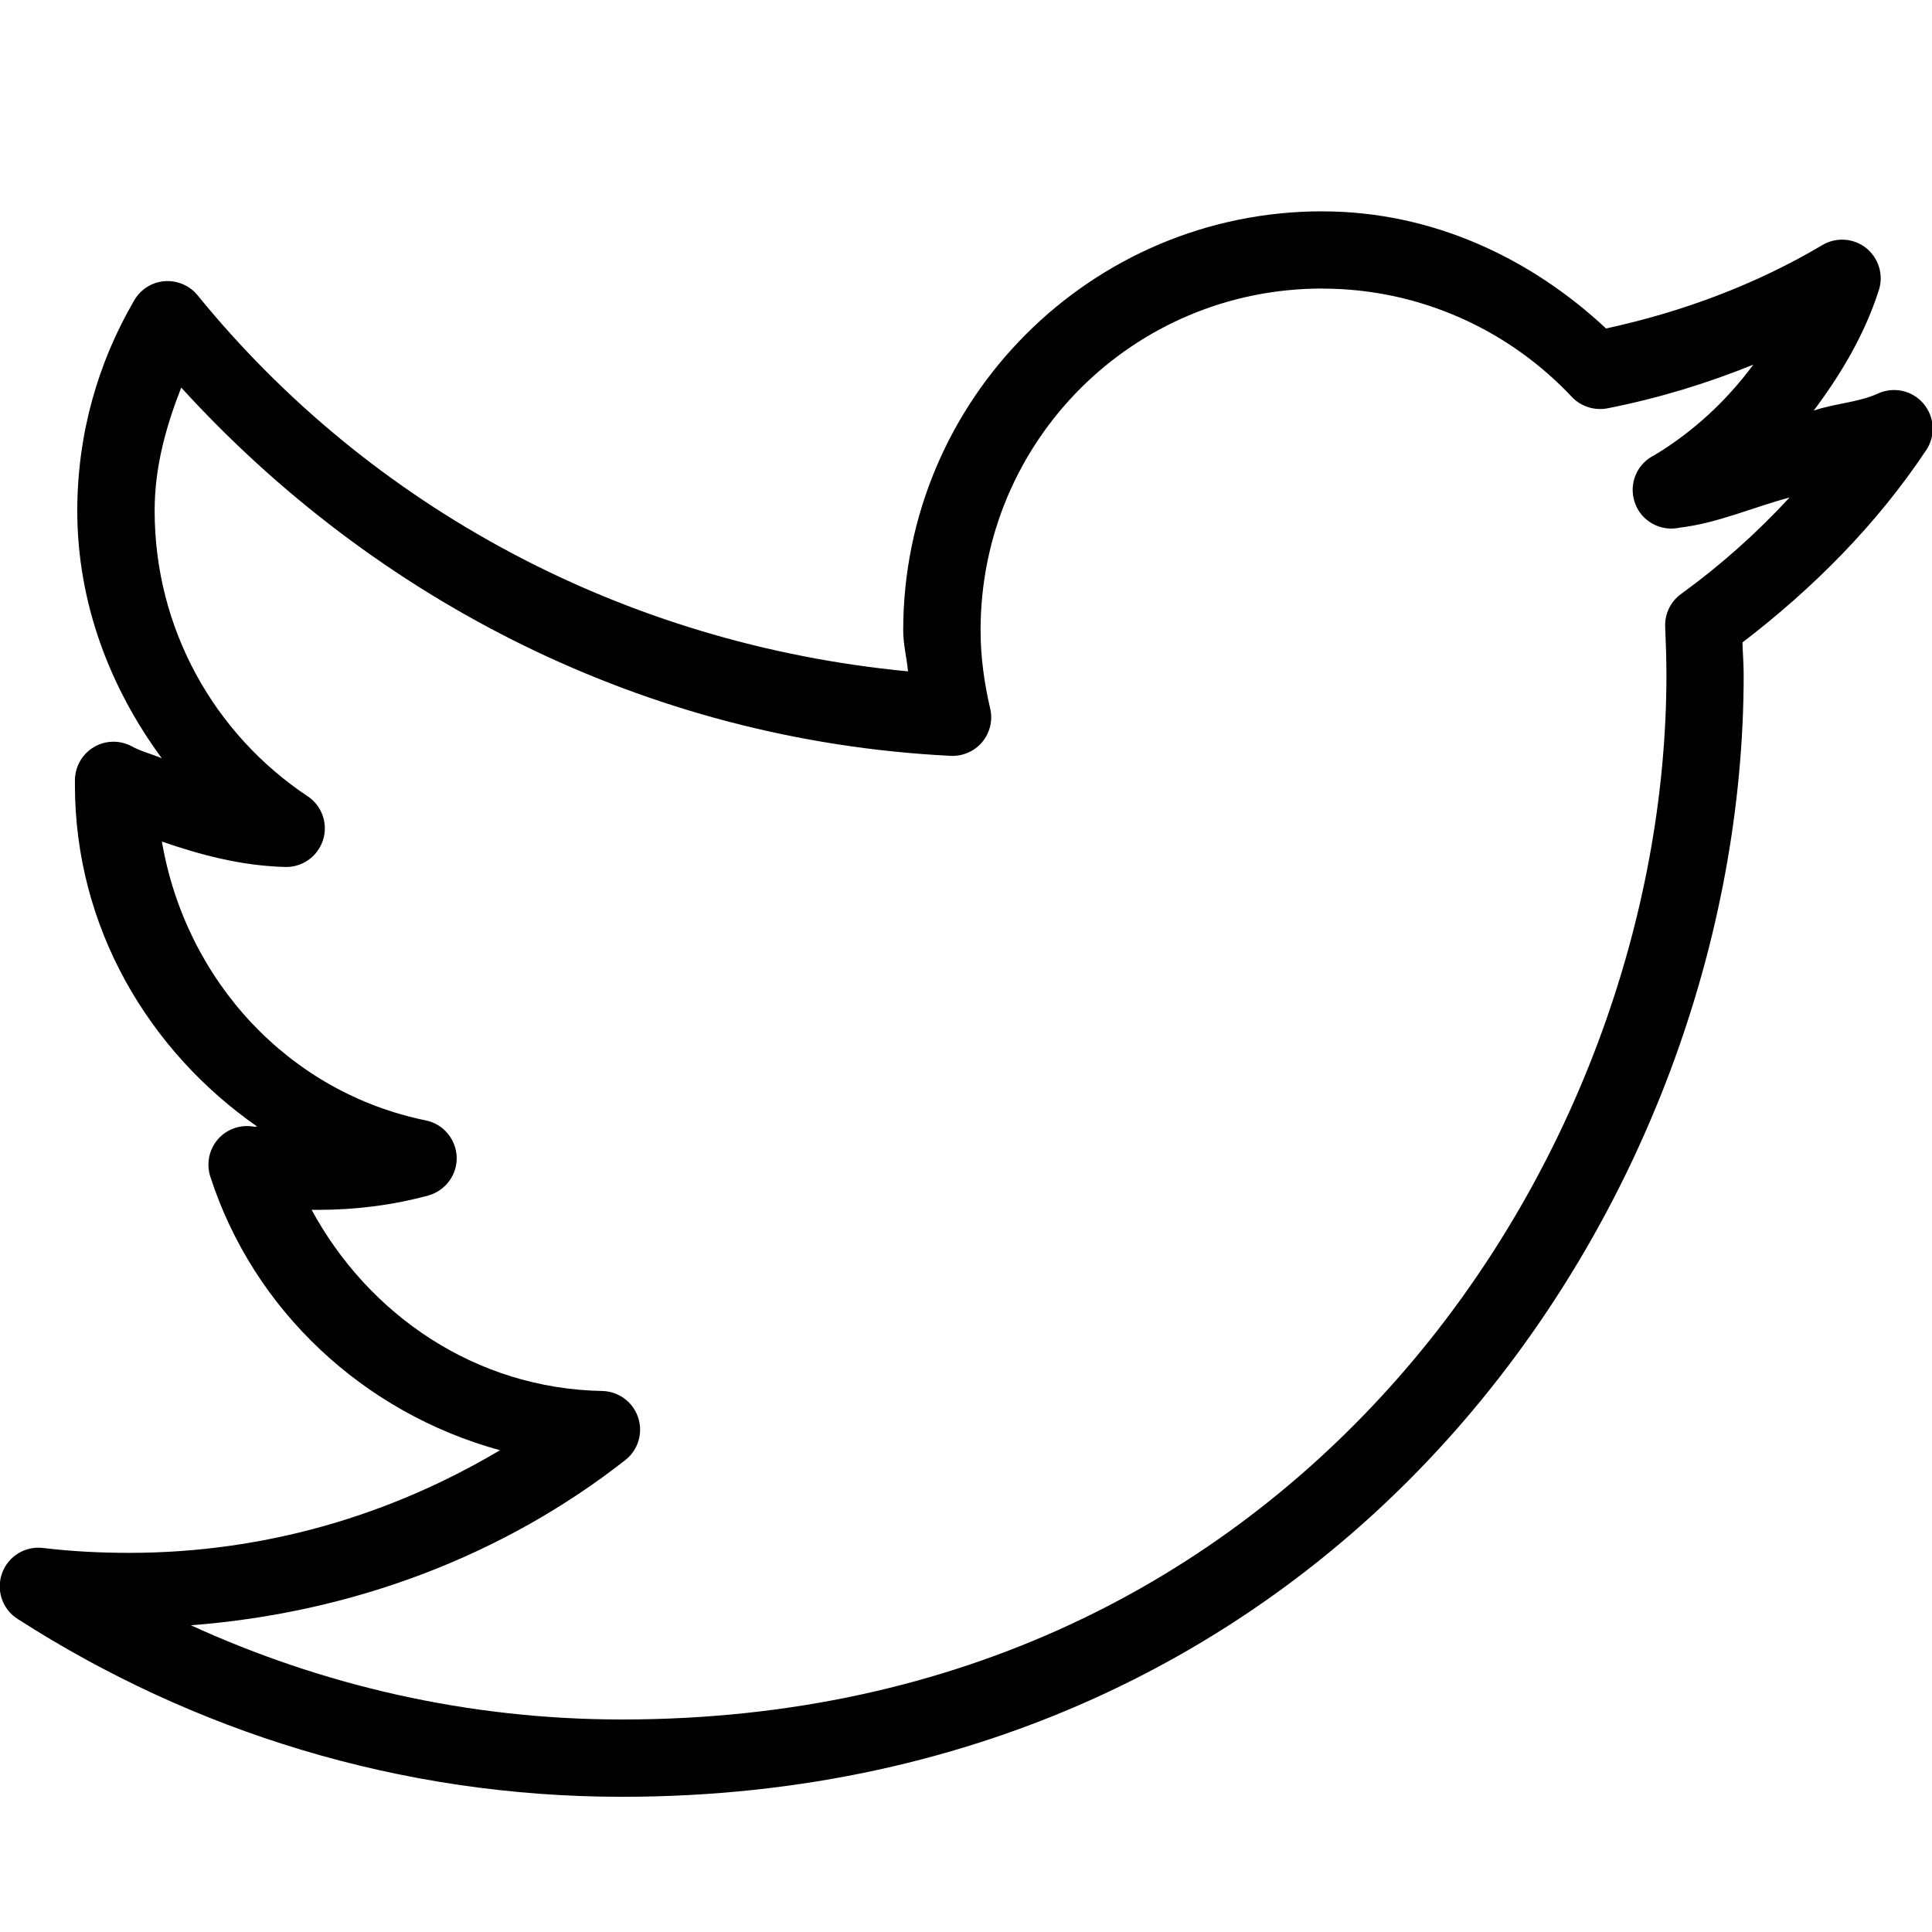
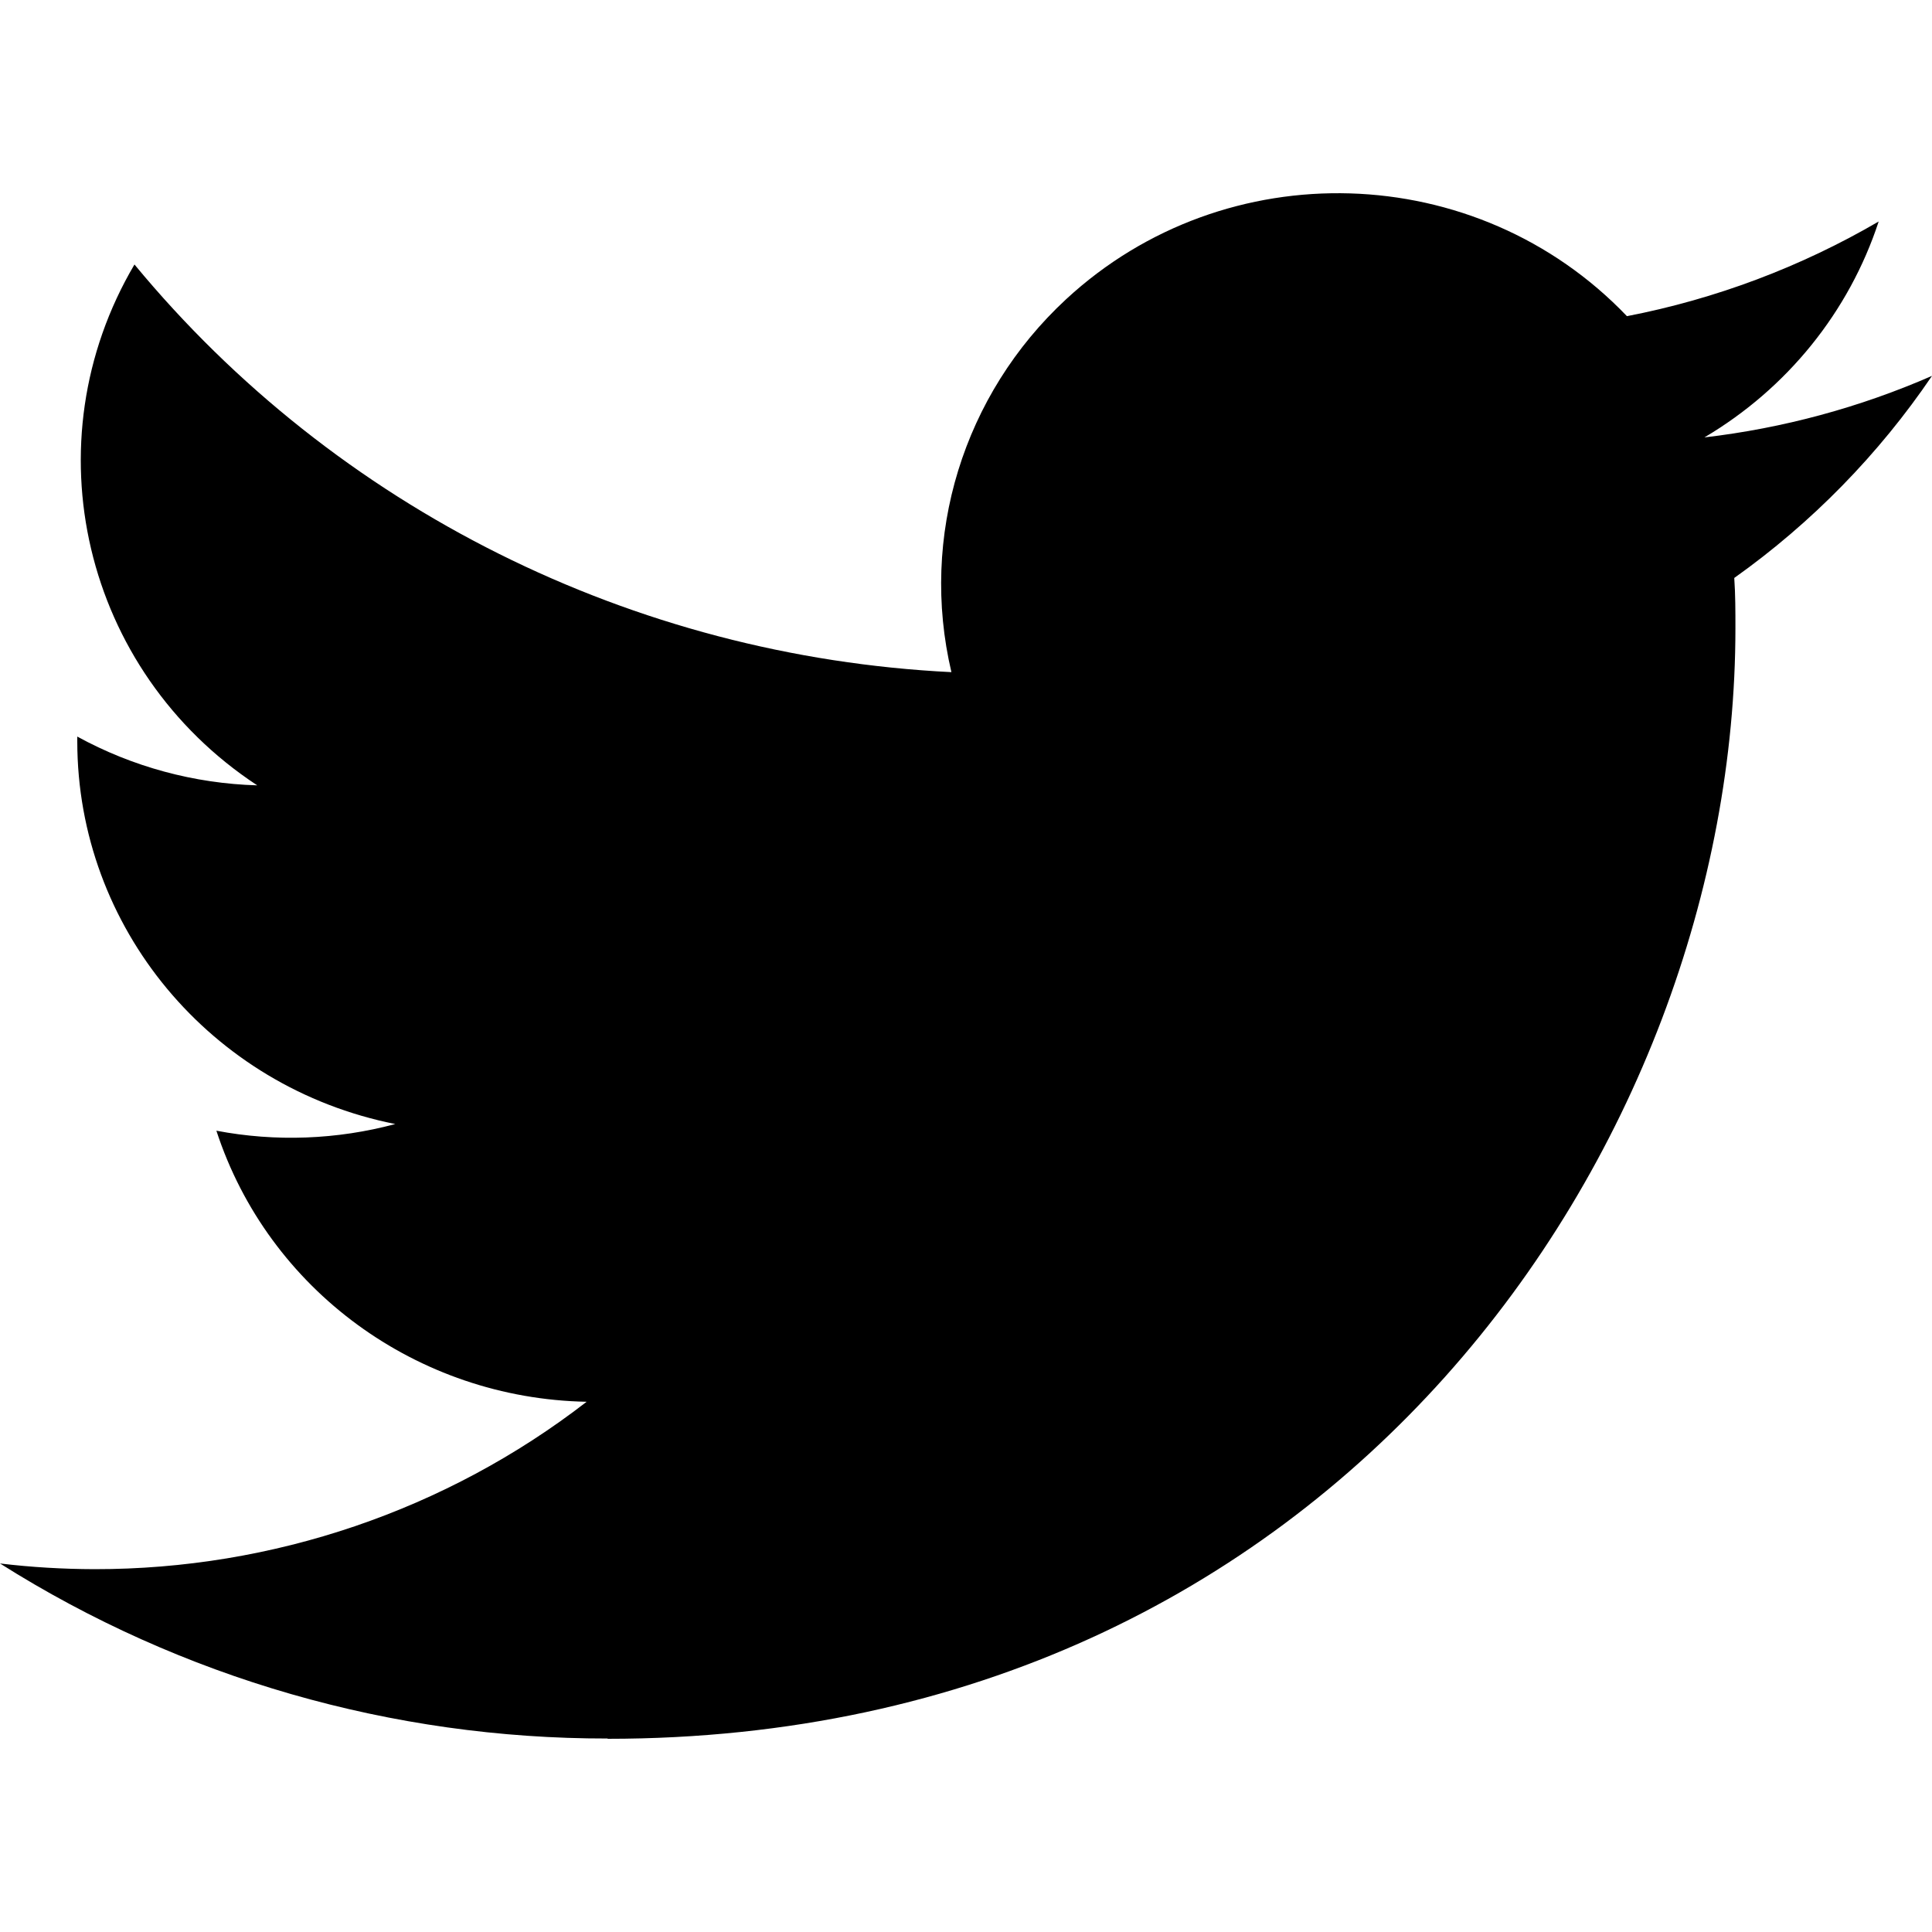
- <svg xmlns="http://www.w3.org/2000/svg" x="0px" y="0px" width="40" height="40" viewBox="0,0,256,256">
-   <g fill-rule="nonzero" stroke="none" stroke-width="1" stroke-linecap="butt" stroke-linejoin="miter" stroke-miterlimit="10" stroke-dasharray="" stroke-dashoffset="0" font-family="none" font-weight="none" font-size="none" text-anchor="none" style="mix-blend-mode: normal">
-     <g transform="scale(5.12,5.12)">
-       <path d="M34.219,5.469c-5.98,0 -10.844,4.863 -10.844,10.844c0,0.359 0.09,0.711 0.125,1.062c-7.395,-0.707 -13.934,-4.27 -18.375,-9.719c-0.207,-0.262 -0.527,-0.402 -0.863,-0.379c-0.332,0.023 -0.629,0.215 -0.793,0.504c-0.934,1.605 -1.469,3.453 -1.469,5.438c0,2.402 0.859,4.602 2.188,6.406c-0.258,-0.113 -0.539,-0.176 -0.781,-0.312c-0.309,-0.164 -0.68,-0.156 -0.98,0.023c-0.301,0.18 -0.484,0.504 -0.488,0.852v0.125c0,3.684 1.906,6.883 4.719,8.844c-0.031,-0.004 -0.062,0.008 -0.094,0c-0.344,-0.059 -0.691,0.062 -0.922,0.324c-0.23,0.262 -0.305,0.625 -0.203,0.957c1.117,3.473 3.969,6.125 7.5,7.094c-2.812,1.672 -6.074,2.656 -9.594,2.656c-0.762,0 -1.492,-0.039 -2.219,-0.125c-0.469,-0.062 -0.918,0.211 -1.074,0.656c-0.16,0.445 0.016,0.941 0.418,1.188c4.512,2.895 9.867,4.594 15.625,4.594c9.332,0 16.652,-3.898 21.562,-9.469c4.91,-5.57 7.469,-12.805 7.469,-19.562c0,-0.285 -0.023,-0.562 -0.031,-0.844c1.832,-1.402 3.469,-3.047 4.75,-4.969c0.254,-0.371 0.227,-0.867 -0.066,-1.211c-0.289,-0.344 -0.777,-0.449 -1.184,-0.258c-0.516,0.23 -1.117,0.254 -1.656,0.438c0.711,-0.949 1.32,-1.973 1.688,-3.125c0.125,-0.395 -0.012,-0.828 -0.336,-1.086c-0.324,-0.254 -0.777,-0.285 -1.133,-0.07c-1.707,1.012 -3.598,1.723 -5.594,2.156c-1.938,-1.812 -4.488,-3.031 -7.344,-3.031zM34.219,7.469c2.551,0 4.855,1.09 6.469,2.812c0.242,0.25 0.598,0.355 0.938,0.281c1.305,-0.258 2.543,-0.637 3.75,-1.125c-0.695,0.938 -1.555,1.738 -2.562,2.344c-0.457,0.223 -0.672,0.75 -0.504,1.23c0.164,0.477 0.664,0.754 1.16,0.645c1,-0.121 1.891,-0.527 2.844,-0.781c-0.855,0.926 -1.793,1.762 -2.812,2.5c-0.277,0.203 -0.43,0.531 -0.406,0.875c0.016,0.406 0.031,0.809 0.031,1.219c0,6.25 -2.398,13.035 -6.969,18.219c-4.57,5.184 -11.281,8.812 -20.062,8.812c-3.988,0 -7.754,-0.883 -11.156,-2.438c4.219,-0.324 8.109,-1.816 11.25,-4.281c0.328,-0.262 0.457,-0.699 0.324,-1.098c-0.133,-0.398 -0.5,-0.672 -0.918,-0.684c-3.297,-0.059 -6.059,-1.977 -7.531,-4.688c0.055,0 0.102,0 0.156,0c0.988,0 1.965,-0.125 2.875,-0.375c0.438,-0.129 0.738,-0.535 0.723,-0.992c-0.016,-0.457 -0.34,-0.848 -0.785,-0.945c-3.559,-0.719 -6.227,-3.617 -6.844,-7.219c1.008,0.348 2.039,0.621 3.156,0.656c0.457,0.027 0.871,-0.258 1.012,-0.691c0.141,-0.434 -0.031,-0.91 -0.418,-1.152c-2.375,-1.59 -3.938,-4.297 -3.938,-7.375c0,-1.141 0.297,-2.188 0.688,-3.188c5,5.488 12,9.133 19.906,9.531c0.312,0.016 0.617,-0.113 0.82,-0.352c0.203,-0.242 0.281,-0.562 0.211,-0.867c-0.152,-0.648 -0.25,-1.336 -0.25,-2.031c0,-4.898 3.945,-8.844 8.844,-8.844z" />
+ <svg xmlns="http://www.w3.org/2000/svg" width="40px" height="40px" viewBox="0 -2 20 20" version="1.1" fill="#000000">
+   <g id="SVGRepo_bgCarrier" stroke-width="0" />
+   <g id="SVGRepo_tracerCarrier" stroke-linecap="round" stroke-linejoin="round" />
+   <g id="SVGRepo_iconCarrier">
+     <defs> </defs>
+     <g id="Page-1" stroke="none" stroke-width="1" fill-rule="evenodd">
+       <g transform="translate(-60, -7521)">
+         <g id="icons" transform="translate(56, 160)">
+           <path d="M10.29,7377 C17.837,7377 21.965,7370.844 21.965,7365.505 C21.965,7365.33 21.965,7365.156 21.953,7364.983 C22.756,7364.412 23.449,7363.703 24,7362.891 C23.252,7363.218 22.457,7363.433 21.644,7363.528 C22.5,7363.022 23.141,7362.229 23.448,7361.293 C22.642,7361.763 21.761,7362.095 20.842,7362.273 C19.288,7360.647 16.689,7360.568 15.036,7362.098 C13.971,7363.084 13.518,7364.555 13.849,7365.958 C10.55,7365.795 7.476,7364.261 5.392,7361.738 C4.303,7363.584 4.86,7365.945 6.663,7367.13 C6.01,7367.111 5.371,7366.938 4.8,7366.625 L4.8,7366.676 C4.801,7368.599 6.178,7370.255 8.092,7370.636 C7.488,7370.798 6.854,7370.822 6.24,7370.705 C6.777,7372.351 8.318,7373.478 10.073,7373.511 C8.62,7374.635 6.825,7375.246 4.977,7375.244 C4.651,7375.243 4.325,7375.224 4,7375.185 C5.877,7376.371 8.06,7377 10.29,7376.997" id="twitter-[#154]"> </path>
+         </g>
+       </g>
    </g>
  </g>
</svg>
